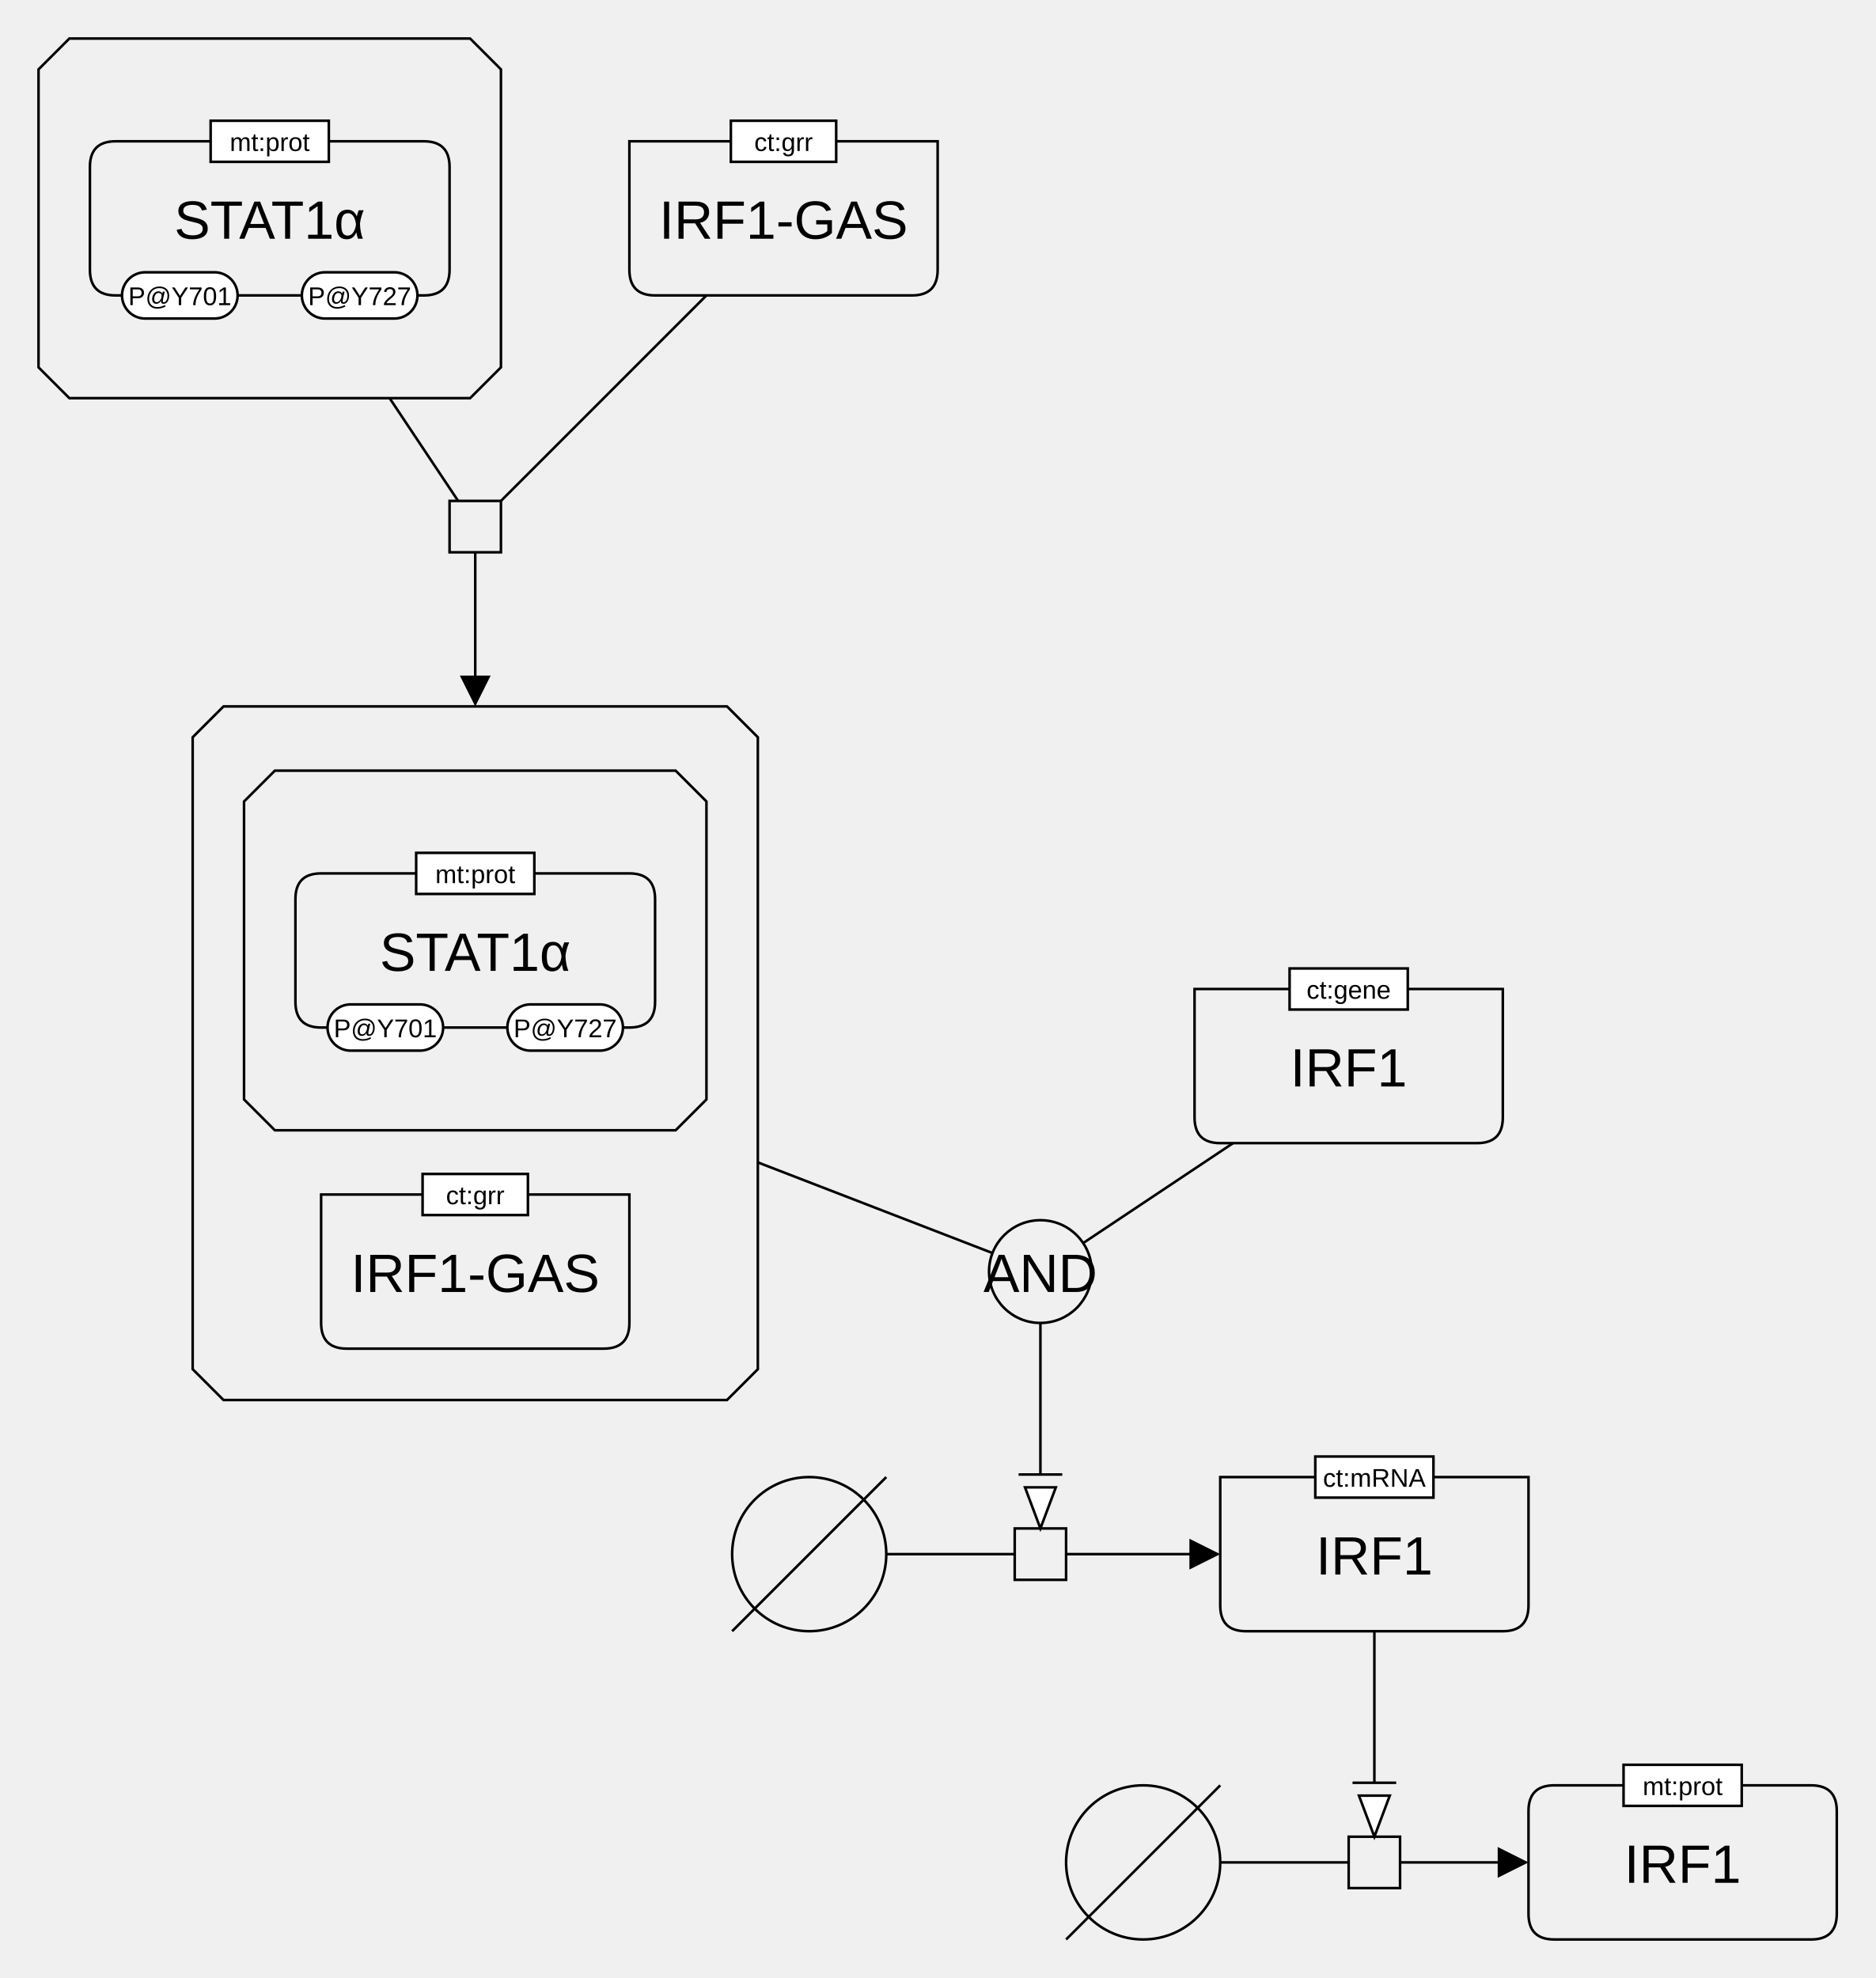
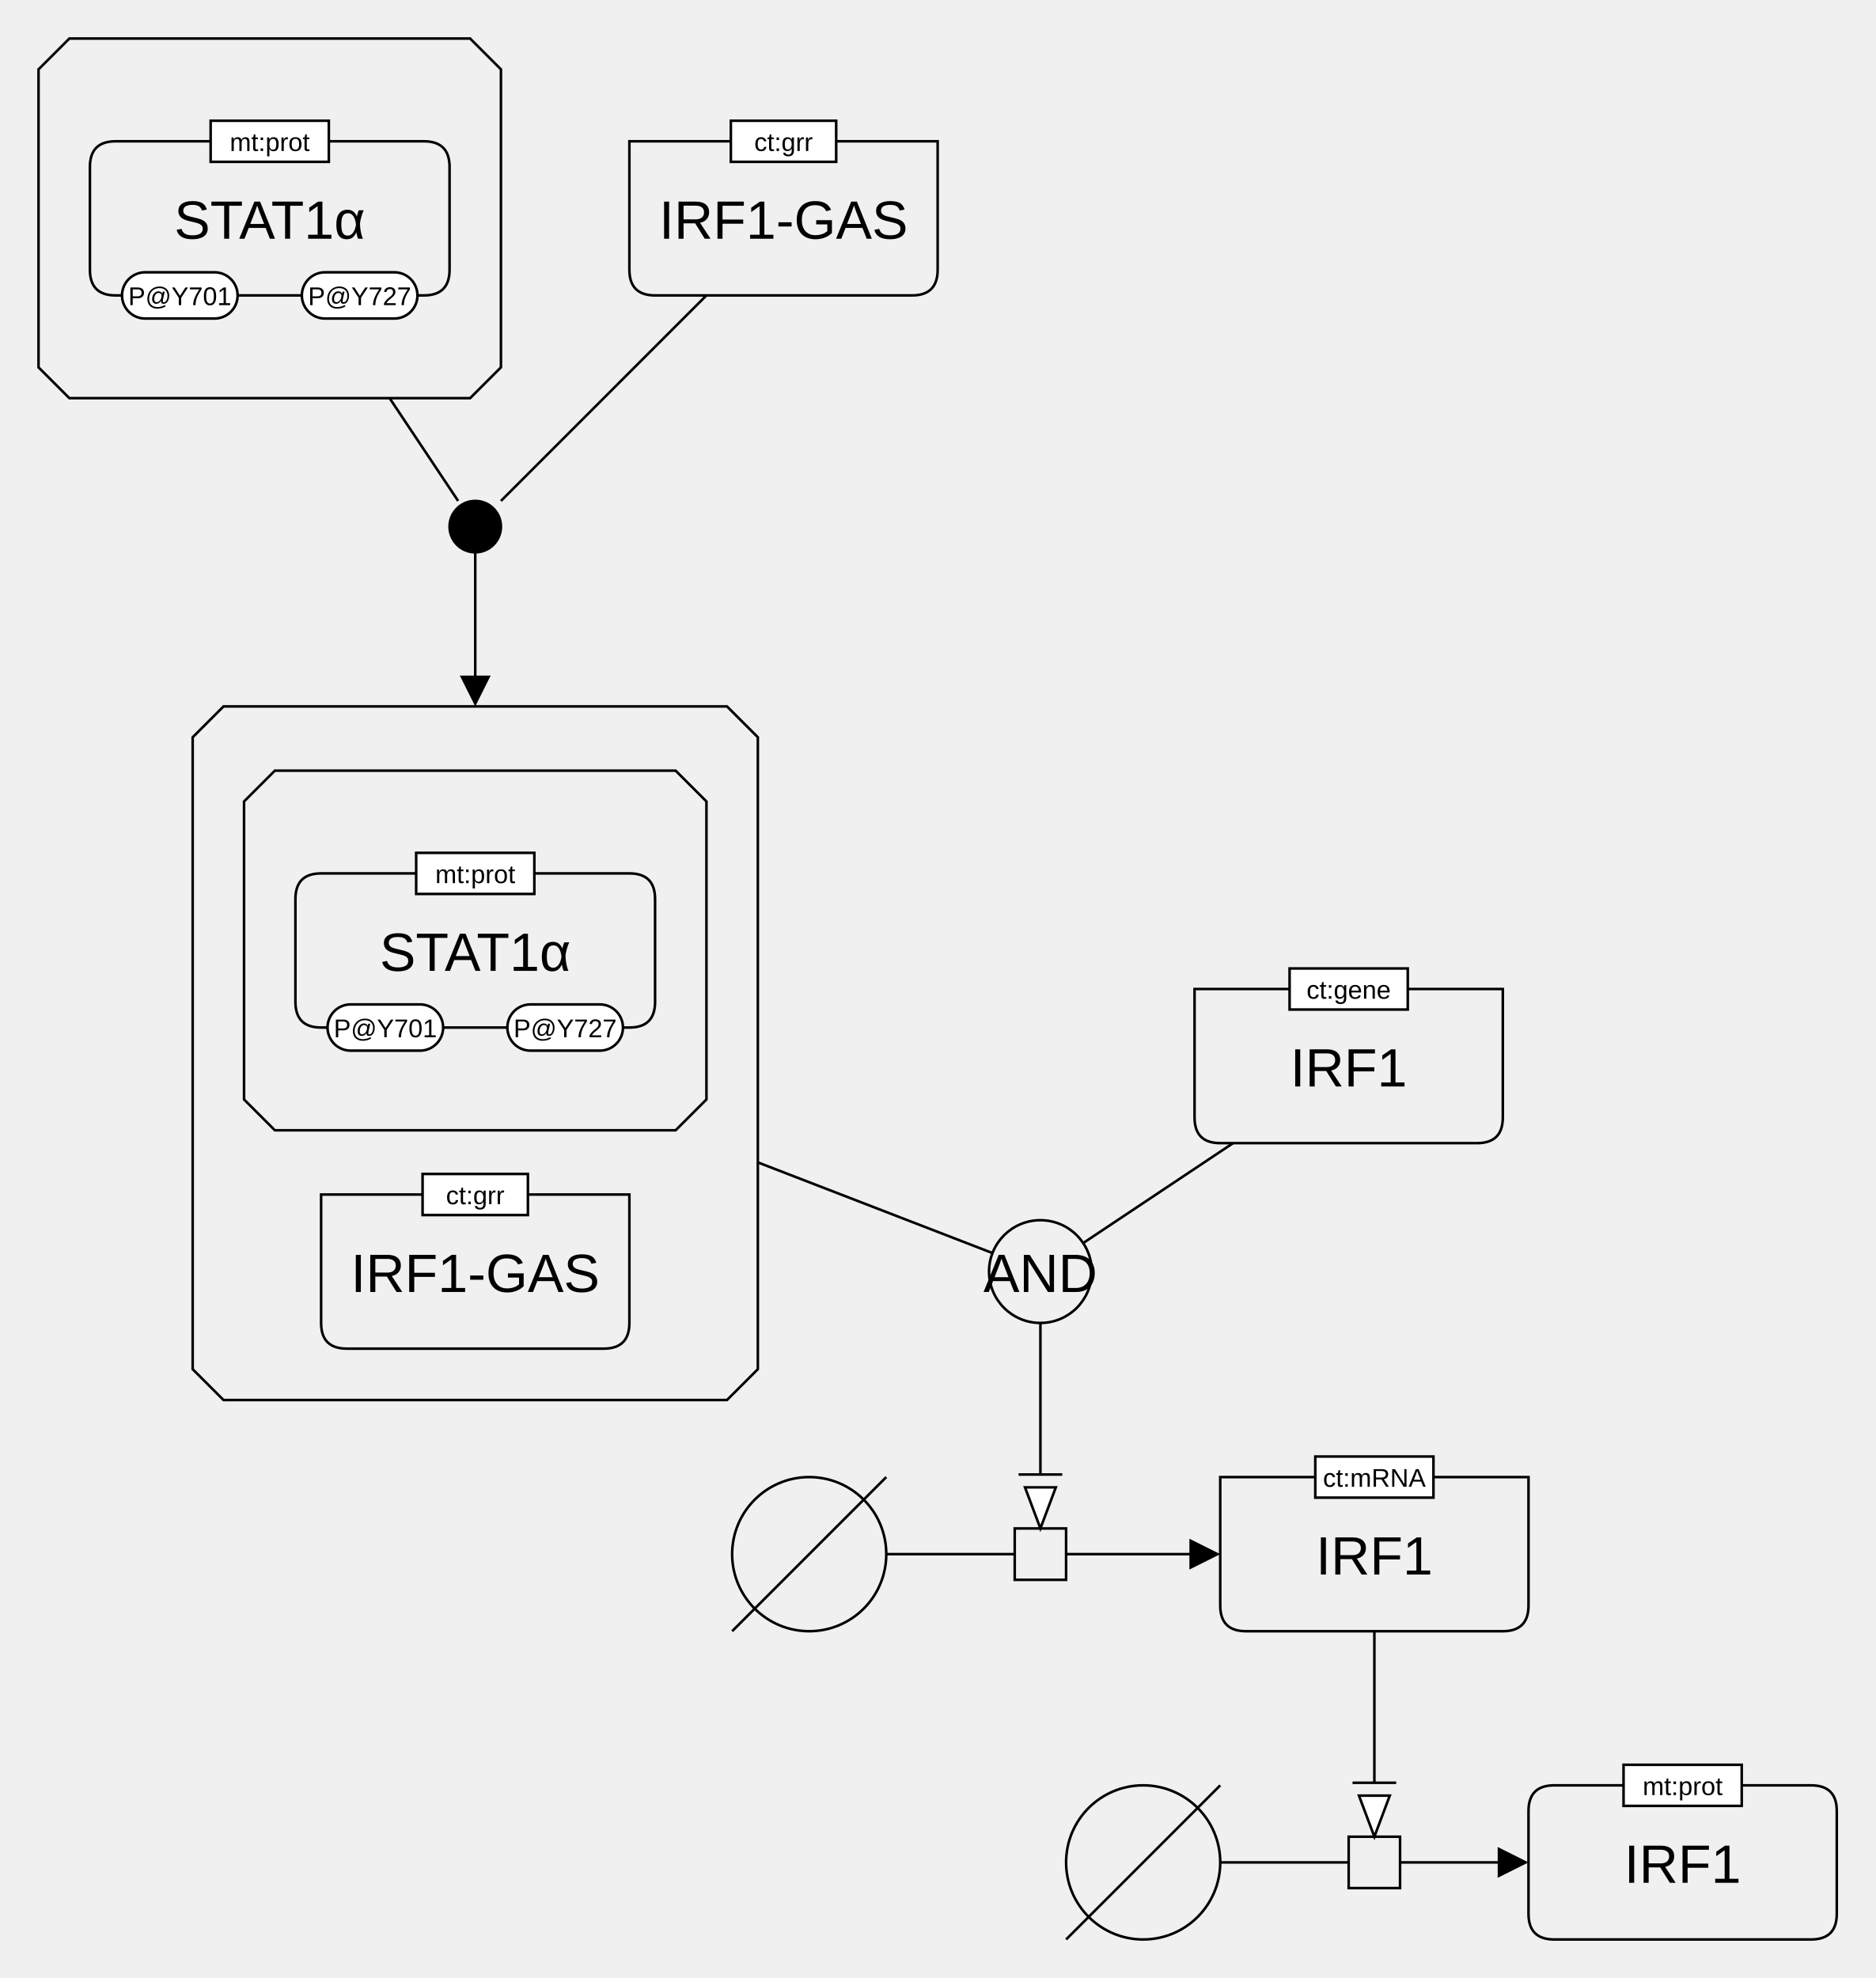
<svg xmlns="http://www.w3.org/2000/svg" width="730" height="770" viewBox="0 0 730 770" stroke-linecap="butt" stroke-miterlimit="10">
  <g transform="translate(-25,-25)">
    <path d="M310 630 C310 613.431 323.431 600 340 600 L340 600 C356.569 600 370 613.431 370 630 L370 630 C370 646.569 356.569 660 340 660 L340 660 C323.431 660 310 646.569 310 630 Z" fill="none" stroke="#000000" />
    <path d="M310 660 L370 600" fill="none" stroke="#000000" />
    <path d="M420 620 L440 620 L440 640 L420 640 Z" fill="none" stroke="#000000" />
    <path d="M500 600 L620 600 L620 650 Q620 660 610 660 L510 660 Q500 660 500 650 Z" fill="none" stroke="#000000" />
    <text x="560" y="637.937" text-anchor="middle" font-family="'Dialog', Arial, Helvetica, sans-serif" font-size="21" fill="#000000" class="t-page" stroke="none" xml:space="preserve">IRF1</text>
    <path d="M537 592 L583 592 L583 608 L537 608 Z" fill="#FFFFFF" class="c-white" stroke="none" />
    <path d="M537 592 L583 592 L583 608 L537 608 Z" fill="none" stroke="#000000" />
    <text x="560" y="603.779" text-anchor="middle" font-family="'Dialog', Arial, Helvetica, sans-serif" font-size="10" fill="#000000" class="t-white" stroke="none" xml:space="preserve">ct:mRNA</text>
    <path d="M440 750 C440 733.431 453.431 720 470 720 L470 720 C486.569 720 500 733.431 500 750 L500 750 C500 766.569 486.569 780 470 780 L470 780 C453.431 780 440 766.569 440 750 Z" fill="none" stroke="#000000" />
    <path d="M440 780 L500 720" fill="none" stroke="#000000" />
    <path d="M550 740 L570 740 L570 760 L550 760 Z" fill="none" stroke="#000000" />
    <path d="M620 730 Q620 720 630 720 L730 720 Q740 720 740 730 L740 770 Q740 780 730 780 L630 780 Q620 780 620 770 Z" fill="none" stroke="#000000" />
    <text x="680" y="757.937" text-anchor="middle" font-family="'Dialog', Arial, Helvetica, sans-serif" font-size="21" fill="#000000" class="t-page" stroke="none" xml:space="preserve">IRF1</text>
    <path d="M657 712 L703 712 L703 728 L657 728 Z" fill="#FFFFFF" class="c-white" stroke="none" />
    <path d="M657 712 L703 712 L703 728 L657 728 Z" fill="none" stroke="#000000" />
    <text x="680" y="723.779" text-anchor="middle" font-family="'Dialog', Arial, Helvetica, sans-serif" font-size="10" fill="#000000" class="t-white" stroke="none" xml:space="preserve">mt:prot</text>
    <path d="M490 410 L610 410 L610 460 Q610 470 600 470 L500 470 Q490 470 490 460 Z" fill="none" stroke="#000000" />
    <text x="550" y="447.937" text-anchor="middle" font-family="'Dialog', Arial, Helvetica, sans-serif" font-size="21" fill="#000000" class="t-page" stroke="none" xml:space="preserve">IRF1</text>
    <path d="M527 402 L573 402 L573 418 L527 418 Z" fill="#FFFFFF" class="c-white" stroke="none" />
    <path d="M527 402 L573 402 L573 418 L527 418 Z" fill="none" stroke="#000000" />
    <text x="550" y="413.779" text-anchor="middle" font-family="'Dialog', Arial, Helvetica, sans-serif" font-size="10" fill="#000000" class="t-white" stroke="none" xml:space="preserve">ct:gene</text>
    <path d="M112 300 L308 300 L320 312 L320 558 L308 570 L112 570 L100 558 L100 312 Z" fill="none" stroke="#000000" />
    <path d="M132 325 L288 325 L300 337 L300 453 L288 465 L132 465 L120 453 L120 337 Z" fill="none" stroke="#000000" />
    <path d="M140 375 Q140 365 150 365 L270 365 Q280 365 280 375 L280 415 Q280 425 270 425 L150 425 Q140 425 140 415 Z" fill="none" stroke="#000000" />
    <text x="210" y="402.937" text-anchor="middle" font-family="'Dialog', Arial, Helvetica, sans-serif" font-size="21" fill="#000000" class="t-page" stroke="none" xml:space="preserve">STAT1α</text>
    <path d="M152.5 425 C152.5 420.029 156.529 416 161.5 416 L188.5 416 C193.471 416 197.5 420.029 197.5 425 L197.5 425 C197.5 429.971 193.471 434 188.5 434 L161.5 434 C156.529 434 152.5 429.971 152.5 425 Z" fill="#FFFFFF" class="c-white" stroke="none" />
    <path d="M152.5 425 C152.5 420.029 156.529 416 161.5 416 L188.5 416 C193.471 416 197.5 420.029 197.5 425 L197.5 425 C197.5 429.971 193.471 434 188.5 434 L161.5 434 C156.529 434 152.5 429.971 152.5 425 Z" fill="none" stroke="#000000" />
    <text x="175" y="428.779" text-anchor="middle" font-family="'Dialog', Arial, Helvetica, sans-serif" font-size="10" fill="#000000" class="t-white" stroke="none" xml:space="preserve">P@Y701</text>
    <path d="M222.5 425 C222.5 420.029 226.529 416 231.5 416 L258.5 416 C263.471 416 267.5 420.029 267.5 425 L267.5 425 C267.5 429.971 263.471 434 258.5 434 L231.5 434 C226.529 434 222.5 429.971 222.5 425 Z" fill="#FFFFFF" class="c-white" stroke="none" />
    <path d="M222.5 425 C222.5 420.029 226.529 416 231.5 416 L258.5 416 C263.471 416 267.5 420.029 267.5 425 L267.5 425 C267.5 429.971 263.471 434 258.5 434 L231.5 434 C226.529 434 222.5 429.971 222.5 425 Z" fill="none" stroke="#000000" />
    <text x="245" y="428.779" text-anchor="middle" font-family="'Dialog', Arial, Helvetica, sans-serif" font-size="10" fill="#000000" class="t-white" stroke="none" xml:space="preserve">P@Y727</text>
    <path d="M187 357 L233 357 L233 373 L187 373 Z" fill="#FFFFFF" class="c-white" stroke="none" />
    <path d="M187 357 L233 357 L233 373 L187 373 Z" fill="none" stroke="#000000" />
    <text x="210" y="368.779" text-anchor="middle" font-family="'Dialog', Arial, Helvetica, sans-serif" font-size="10" fill="#000000" class="t-white" stroke="none" xml:space="preserve">mt:prot</text>
    <path d="M150 490 L270 490 L270 540 Q270 550 260 550 L160 550 Q150 550 150 540 Z" fill="none" stroke="#000000" />
    <text x="210" y="527.937" text-anchor="middle" font-family="'Dialog', Arial, Helvetica, sans-serif" font-size="21" fill="#000000" class="t-page" stroke="none" xml:space="preserve">IRF1-GAS</text>
    <path d="M189.5 482 L230.5 482 L230.5 498 L189.5 498 Z" fill="#FFFFFF" class="c-white" stroke="none" />
    <path d="M189.5 482 L230.5 482 L230.5 498 L189.5 498 Z" fill="none" stroke="#000000" />
    <text x="210" y="493.779" text-anchor="middle" font-family="'Dialog', Arial, Helvetica, sans-serif" font-size="10" fill="#000000" class="t-white" stroke="none" xml:space="preserve">ct:grr</text>
    <path d="M410 520 C410 508.954 418.954 500 430 500 L430 500 C441.046 500 450 508.954 450 520 L450 520 C450 531.046 441.046 540 430 540 L430 540 C418.954 540 410 531.046 410 520 Z" fill="none" stroke="#000000" />
    <text x="430" y="527.937" text-anchor="middle" font-family="'Dialog', Arial, Helvetica, sans-serif" font-size="21" fill="#000000" class="t-page" stroke="none" xml:space="preserve">AND</text>
    <path d="M52 40 L208 40 L220 52 L220 168 L208 180 L52 180 L40 168 L40 52 Z" fill="none" stroke="#000000" />
    <path d="M60 90 Q60 80 70 80 L190 80 Q200 80 200 90 L200 130 Q200 140 190 140 L70 140 Q60 140 60 130 Z" fill="none" stroke="#000000" />
    <text x="130" y="117.937" text-anchor="middle" font-family="'Dialog', Arial, Helvetica, sans-serif" font-size="21" fill="#000000" class="t-page" stroke="none" xml:space="preserve">STAT1α</text>
    <path d="M72.5 140 C72.5 135.029 76.529 131 81.5 131 L108.5 131 C113.471 131 117.5 135.029 117.5 140 L117.5 140 C117.5 144.971 113.471 149 108.5 149 L81.5 149 C76.529 149 72.5 144.971 72.5 140 Z" fill="#FFFFFF" class="c-white" stroke="none" />
    <path d="M72.5 140 C72.5 135.029 76.529 131 81.5 131 L108.5 131 C113.471 131 117.5 135.029 117.5 140 L117.5 140 C117.5 144.971 113.471 149 108.5 149 L81.5 149 C76.529 149 72.5 144.971 72.5 140 Z" fill="none" stroke="#000000" />
    <text x="95" y="143.78" text-anchor="middle" font-family="'Dialog', Arial, Helvetica, sans-serif" font-size="10" fill="#000000" class="t-white" stroke="none" xml:space="preserve">P@Y701</text>
    <path d="M142.5 140 C142.5 135.029 146.529 131 151.5 131 L178.5 131 C183.471 131 187.5 135.029 187.5 140 L187.5 140 C187.5 144.971 183.471 149 178.5 149 L151.5 149 C146.529 149 142.5 144.971 142.5 140 Z" fill="#FFFFFF" class="c-white" stroke="none" />
    <path d="M142.5 140 C142.5 135.029 146.529 131 151.5 131 L178.5 131 C183.471 131 187.5 135.029 187.5 140 L187.5 140 C187.5 144.971 183.471 149 178.5 149 L151.5 149 C146.529 149 142.5 144.971 142.5 140 Z" fill="none" stroke="#000000" />
    <text x="165" y="143.78" text-anchor="middle" font-family="'Dialog', Arial, Helvetica, sans-serif" font-size="10" fill="#000000" class="t-white" stroke="none" xml:space="preserve">P@Y727</text>
    <path d="M107 72 L153 72 L153 88 L107 88 Z" fill="#FFFFFF" class="c-white" stroke="none" />
    <path d="M107 72 L153 72 L153 88 L107 88 Z" fill="none" stroke="#000000" />
    <text x="130" y="83.779" text-anchor="middle" font-family="'Dialog', Arial, Helvetica, sans-serif" font-size="10" fill="#000000" class="t-white" stroke="none" xml:space="preserve">mt:prot</text>
    <path d="M270 80 L390 80 L390 130 Q390 140 380 140 L280 140 Q270 140 270 130 Z" fill="none" stroke="#000000" />
    <text x="330" y="117.937" text-anchor="middle" font-family="'Dialog', Arial, Helvetica, sans-serif" font-size="21" fill="#000000" class="t-page" stroke="none" xml:space="preserve">IRF1-GAS</text>
    <path d="M309.5 72 L350.5 72 L350.5 88 L309.5 88 Z" fill="#FFFFFF" class="c-white" stroke="none" />
    <path d="M309.5 72 L350.5 72 L350.5 88 L309.5 88 Z" fill="none" stroke="#000000" />
    <text x="330" y="83.779" text-anchor="middle" font-family="'Dialog', Arial, Helvetica, sans-serif" font-size="10" fill="#000000" class="t-white" stroke="none" xml:space="preserve">ct:grr</text>
-     <path d="M200 220 L220 220 L220 240 L200 240 Z" fill="none" stroke="#000000" />
+     <g class="sbgn-association">
+       <path d="M200 230 C200 224.477 204.477 220 210 220 L210 220 C215.523 220 220 224.477 220 230 L220 230 C220 235.523 215.523 240 210 240 L210 240 C204.477 240 200 235.523 200 230 Z" fill="#000000" stroke="none" />
+       <path d="M200 230 C200 224.477 204.477 220 210 220 L210 220 C215.523 220 220 224.477 220 230 L220 230 C220 235.523 215.523 240 210 240 L210 240 C204.477 240 200 235.523 200 230 Z" fill="none" stroke="#000000" />
+     </g>
+     <g class="sbgn-generic" display="none">
+       <path d="M200 220 L220 220 L220 240 L200 240 Z" fill="none" stroke="#000000" />
+     </g>
    <path d="M430 540 L430 599" fill="none" stroke="#000000" />
    <path d="M430 620 L424 604 L436 604 Z" fill="white" class="c-white" stroke="#000000" />
    <path d="M438 599 L422 599" fill="none" stroke="#000000" stroke-linecap="square" />
    <path d="M560 660 L560 719" fill="none" stroke="#000000" />
    <path d="M560 740 L554 724 L566 724 Z" fill="white" class="c-white" stroke="#000000" />
    <path d="M568 719 L552 719" fill="none" stroke="#000000" stroke-linecap="square" />
    <path d="M370 630 L420 630" fill="none" stroke="#000000" />
    <path d="M440 630 L489 630" fill="none" stroke="#000000" />
    <path d="M500 630 L488 636 L488 624 Z" fill="#000000" stroke="none" />
    <path d="M500 750 L550 750" fill="none" stroke="#000000" />
    <path d="M570 750 L609 750" fill="none" stroke="#000000" />
    <path d="M620 750 L608 756 L608 744 Z" fill="#000000" stroke="none" />
    <path d="M210 240 L210 289" fill="none" stroke="#000000" />
    <path d="M210 300 L204 288 L216 288 Z" fill="#000000" stroke="none" />
    <path d="M505 470 L446.635 508.91" fill="none" stroke="#000000" />
    <path d="M320 477.5 L411.387 512.809" fill="none" stroke="#000000" />
    <path d="M176.667 180 L203.333 220" fill="none" stroke="#000000" />
    <path d="M300 140 L220 220" fill="none" stroke="#000000" />
  </g>
</svg>
